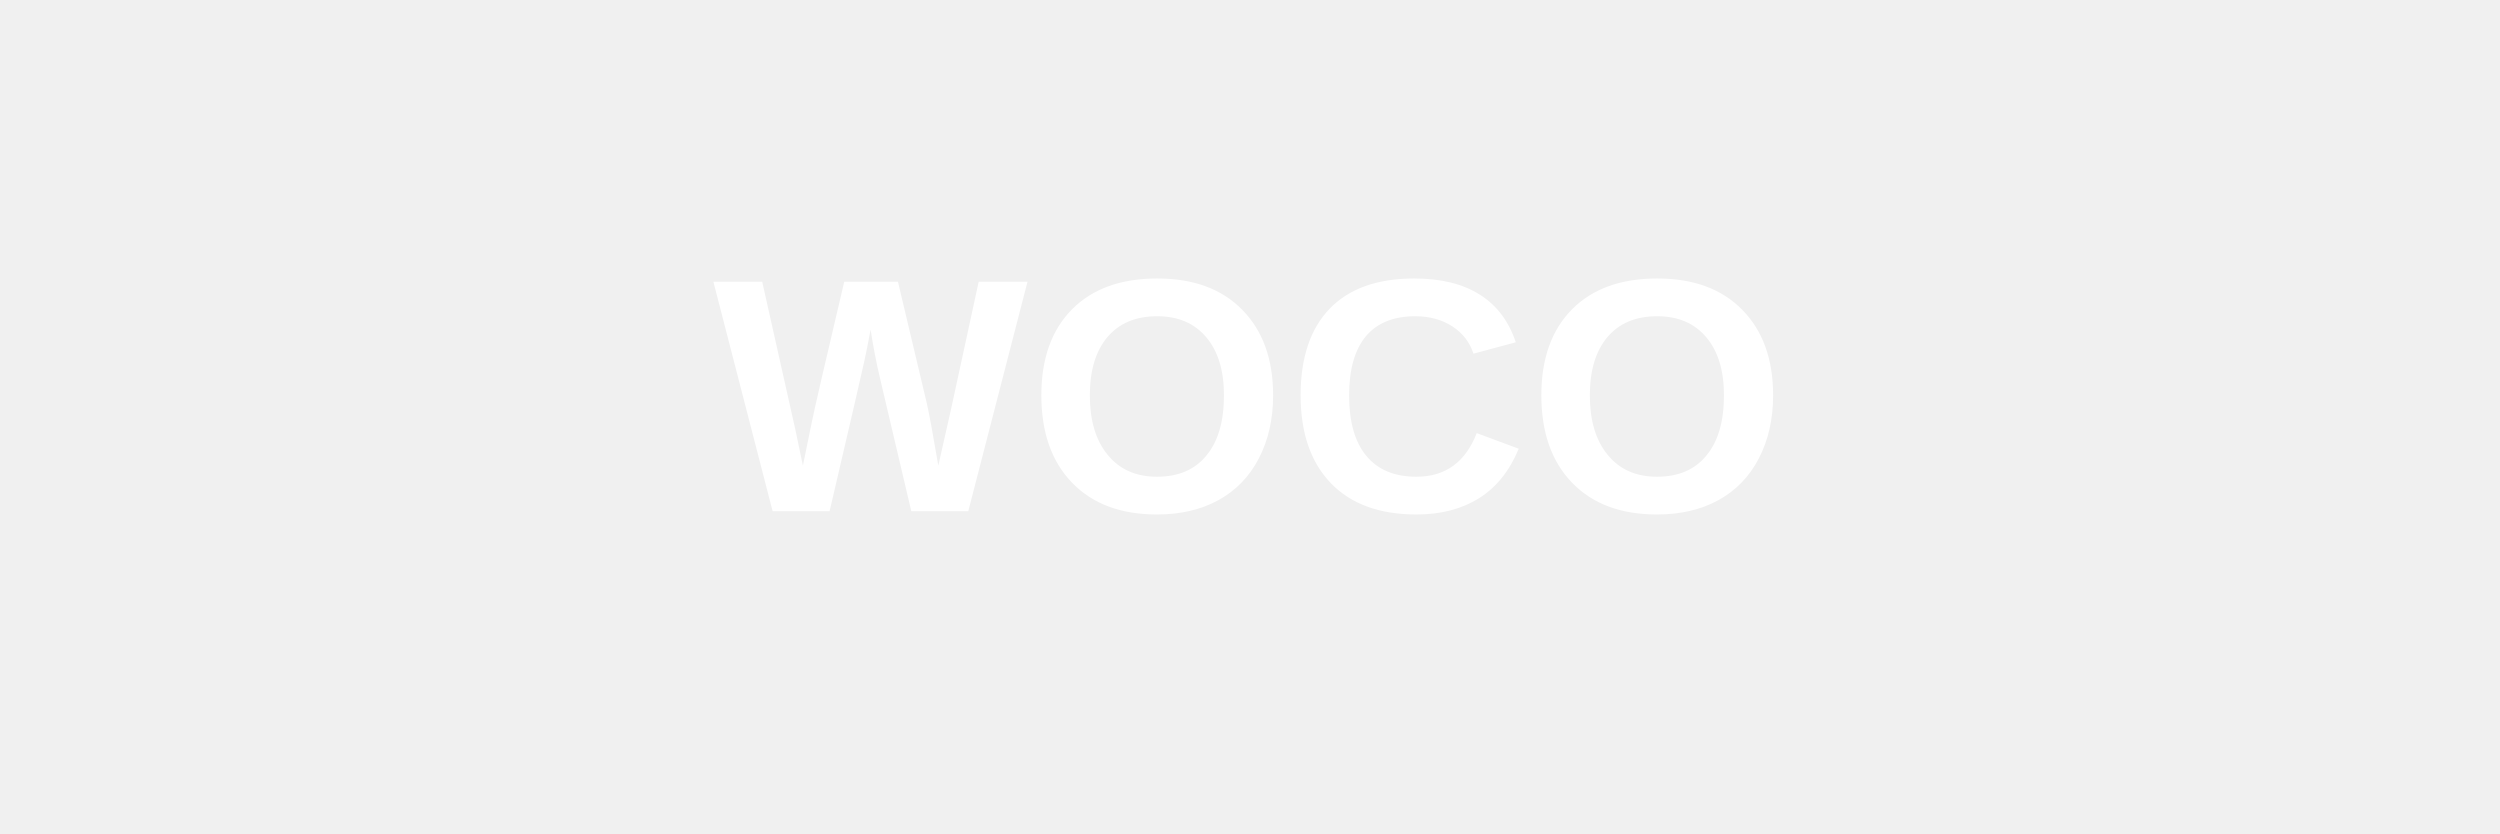
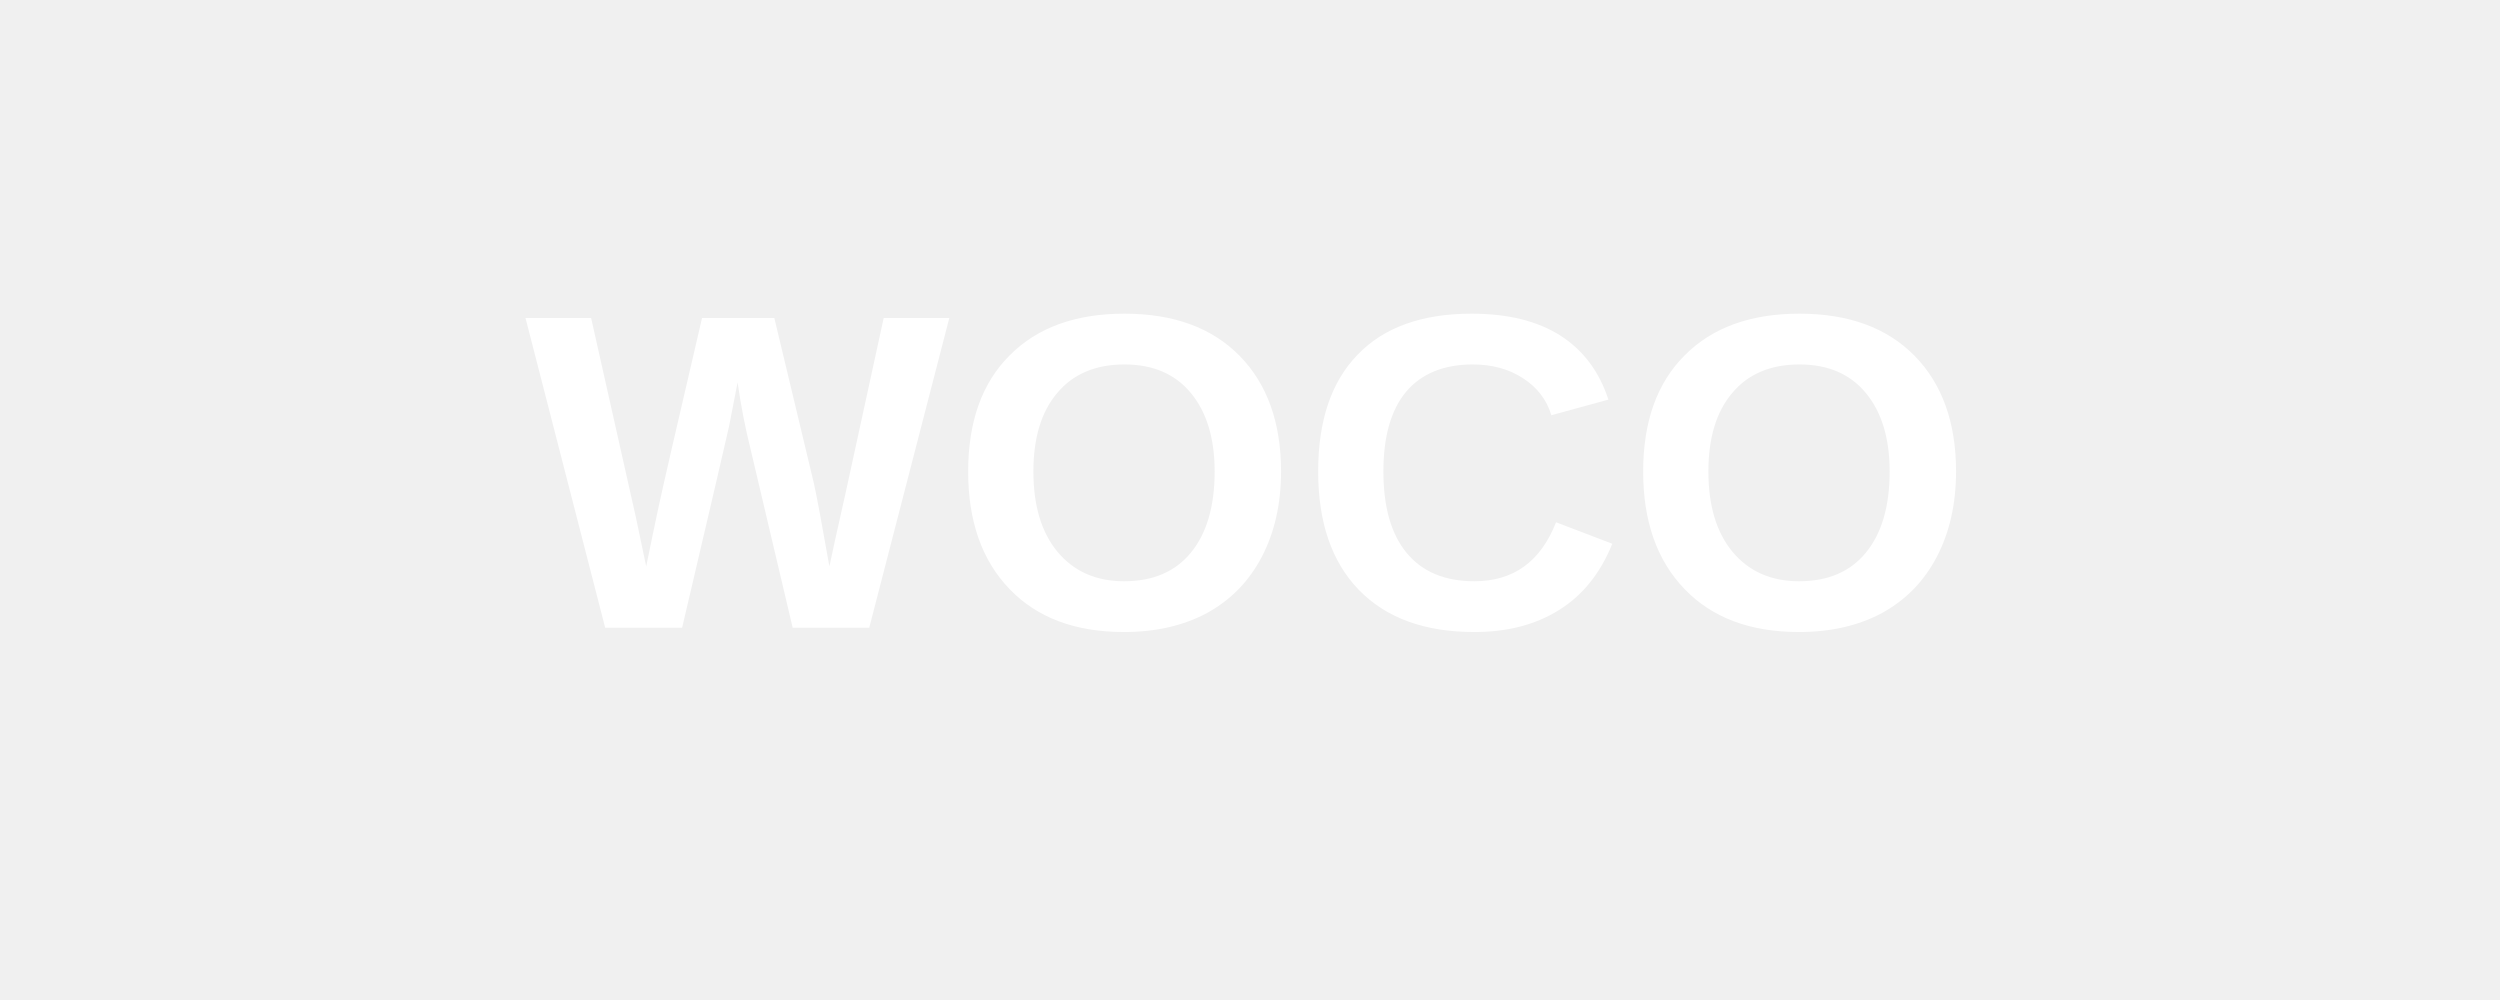
- <svg xmlns="http://www.w3.org/2000/svg" viewBox="0 0 120 40">
-   <text x="50%" y="50%" dominant-baseline="middle" text-anchor="middle" font-family="Arial, sans-serif" font-weight="bold" font-size="16" fill="#fff">WOCO</text>
+ <svg xmlns="http://www.w3.org/2000/svg" viewBox="0 0 100 40">
+   <text x="50%" y="50%" dominant-baseline="middle" text-anchor="middle" font-family="Arial, sans-serif" font-weight="700" font-size="18" fill="#ffffff">WOCO</text>
</svg>
